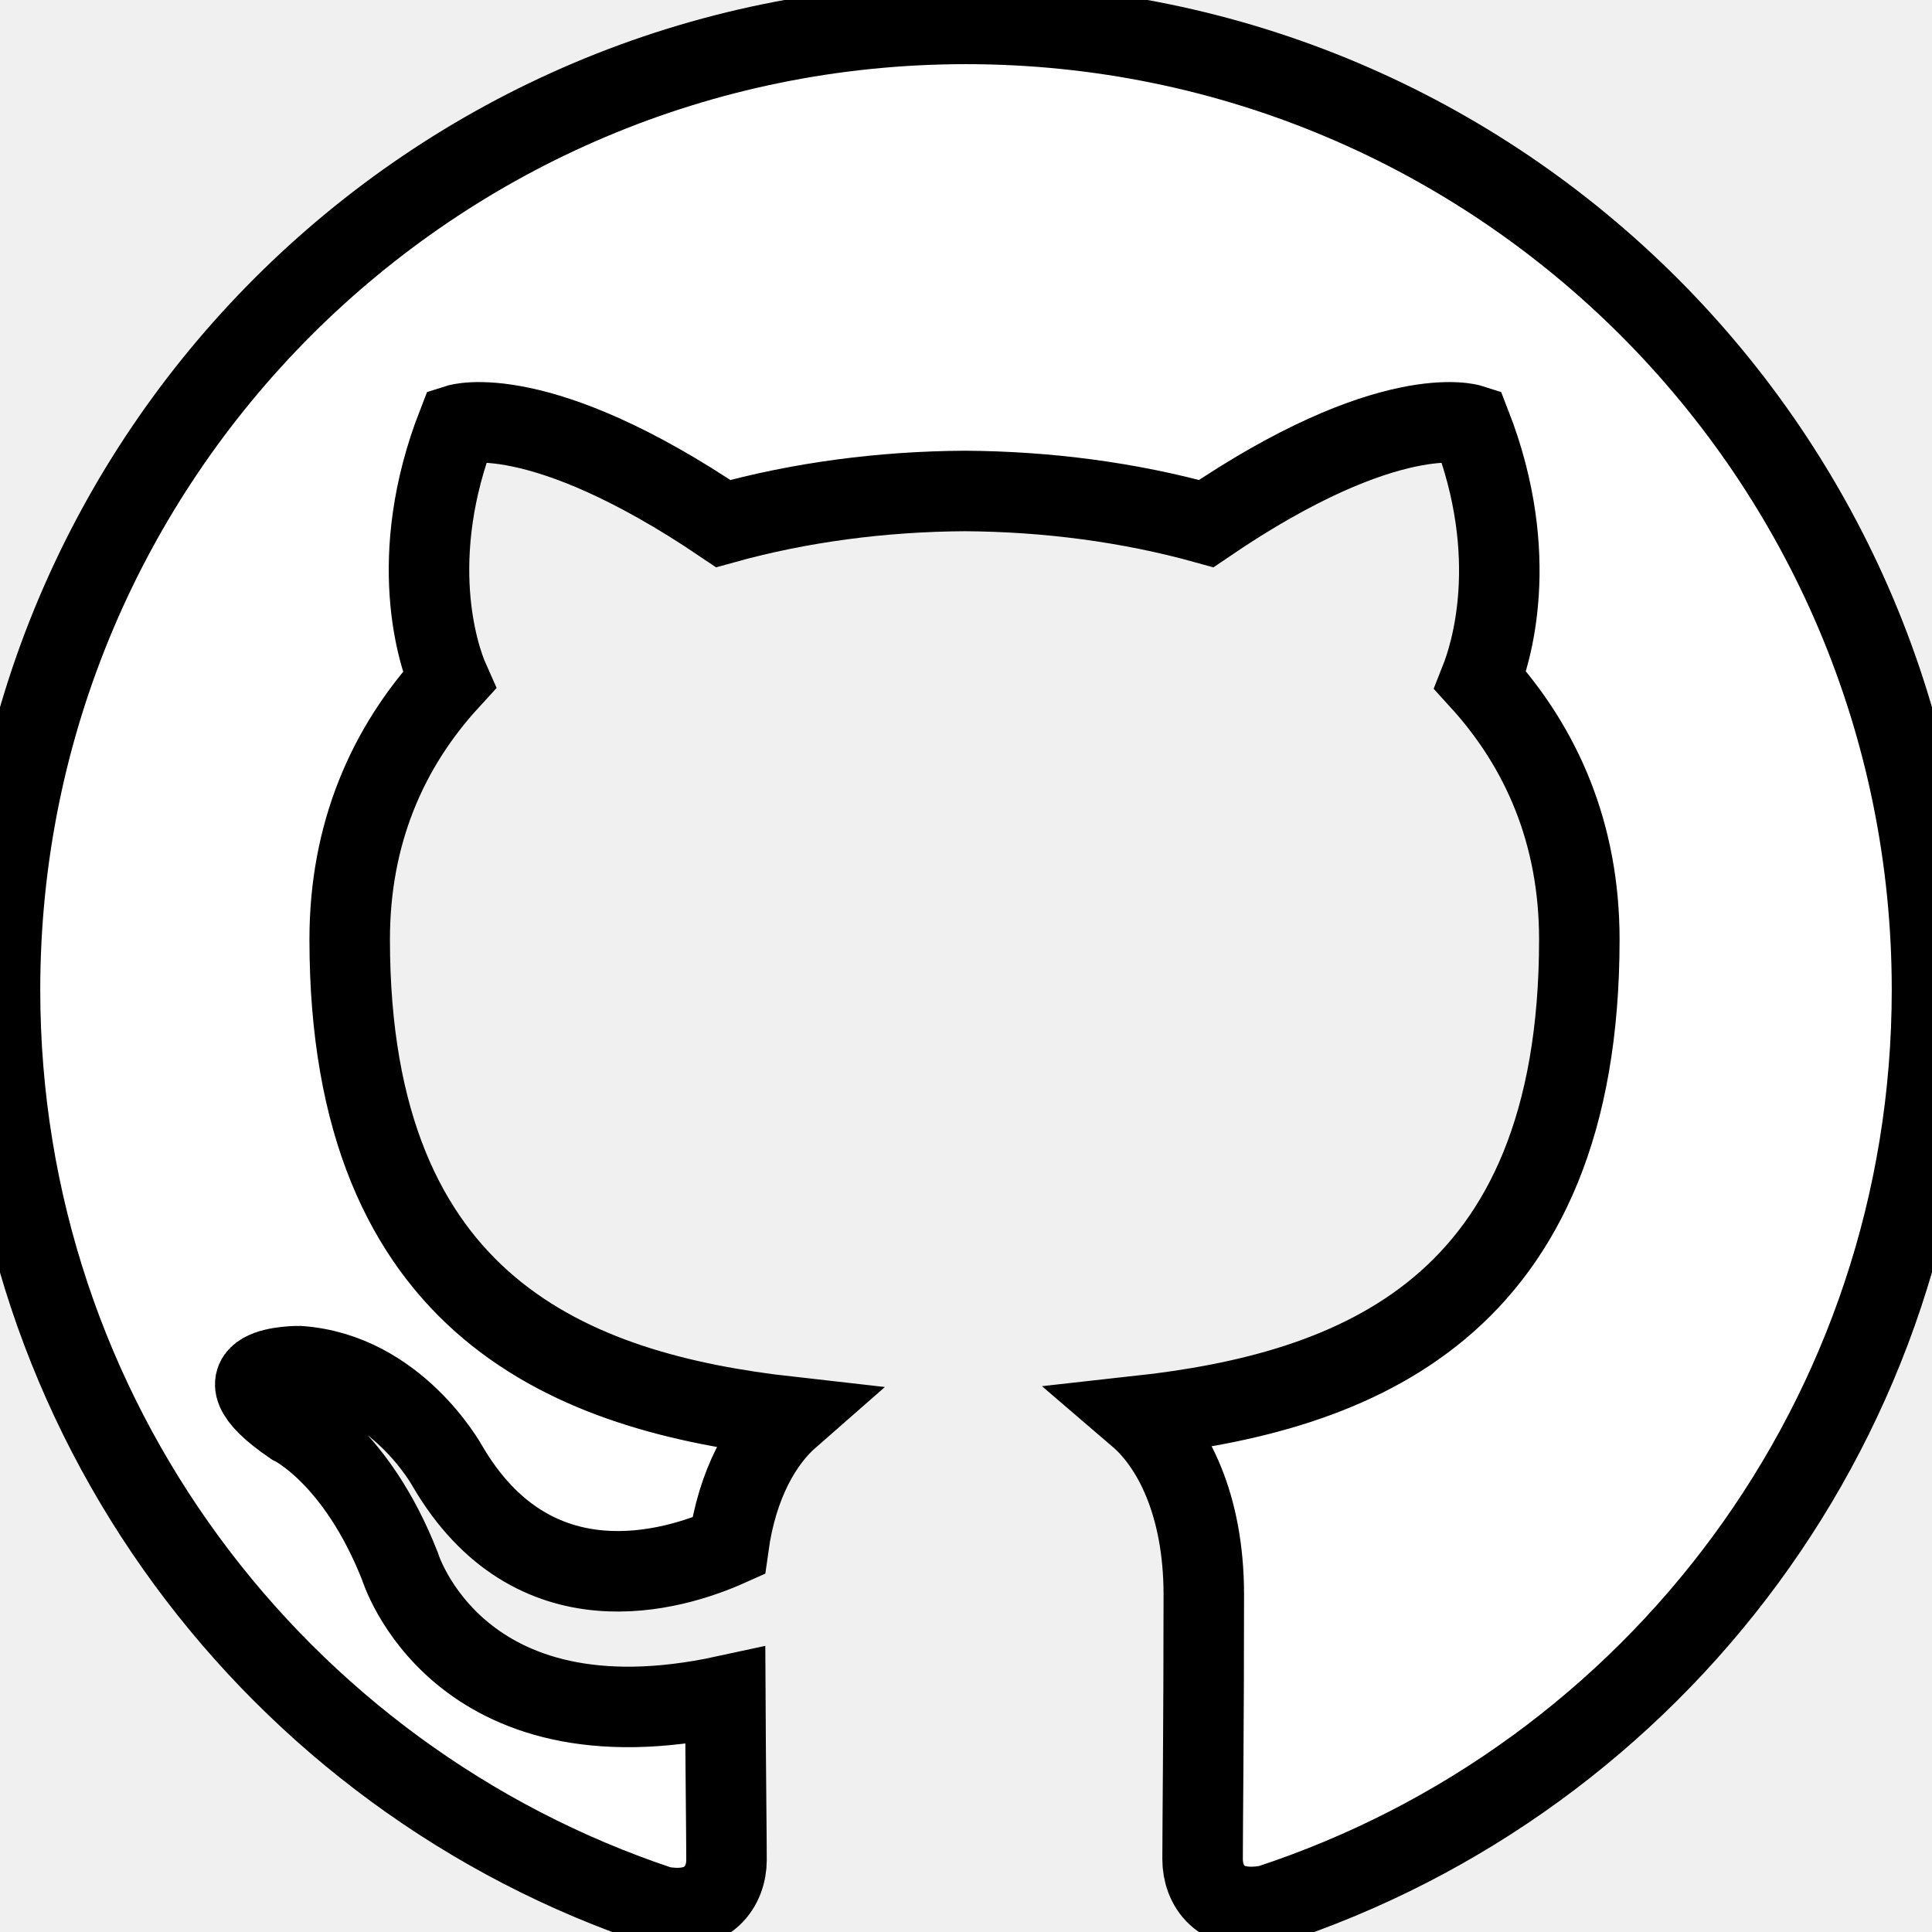
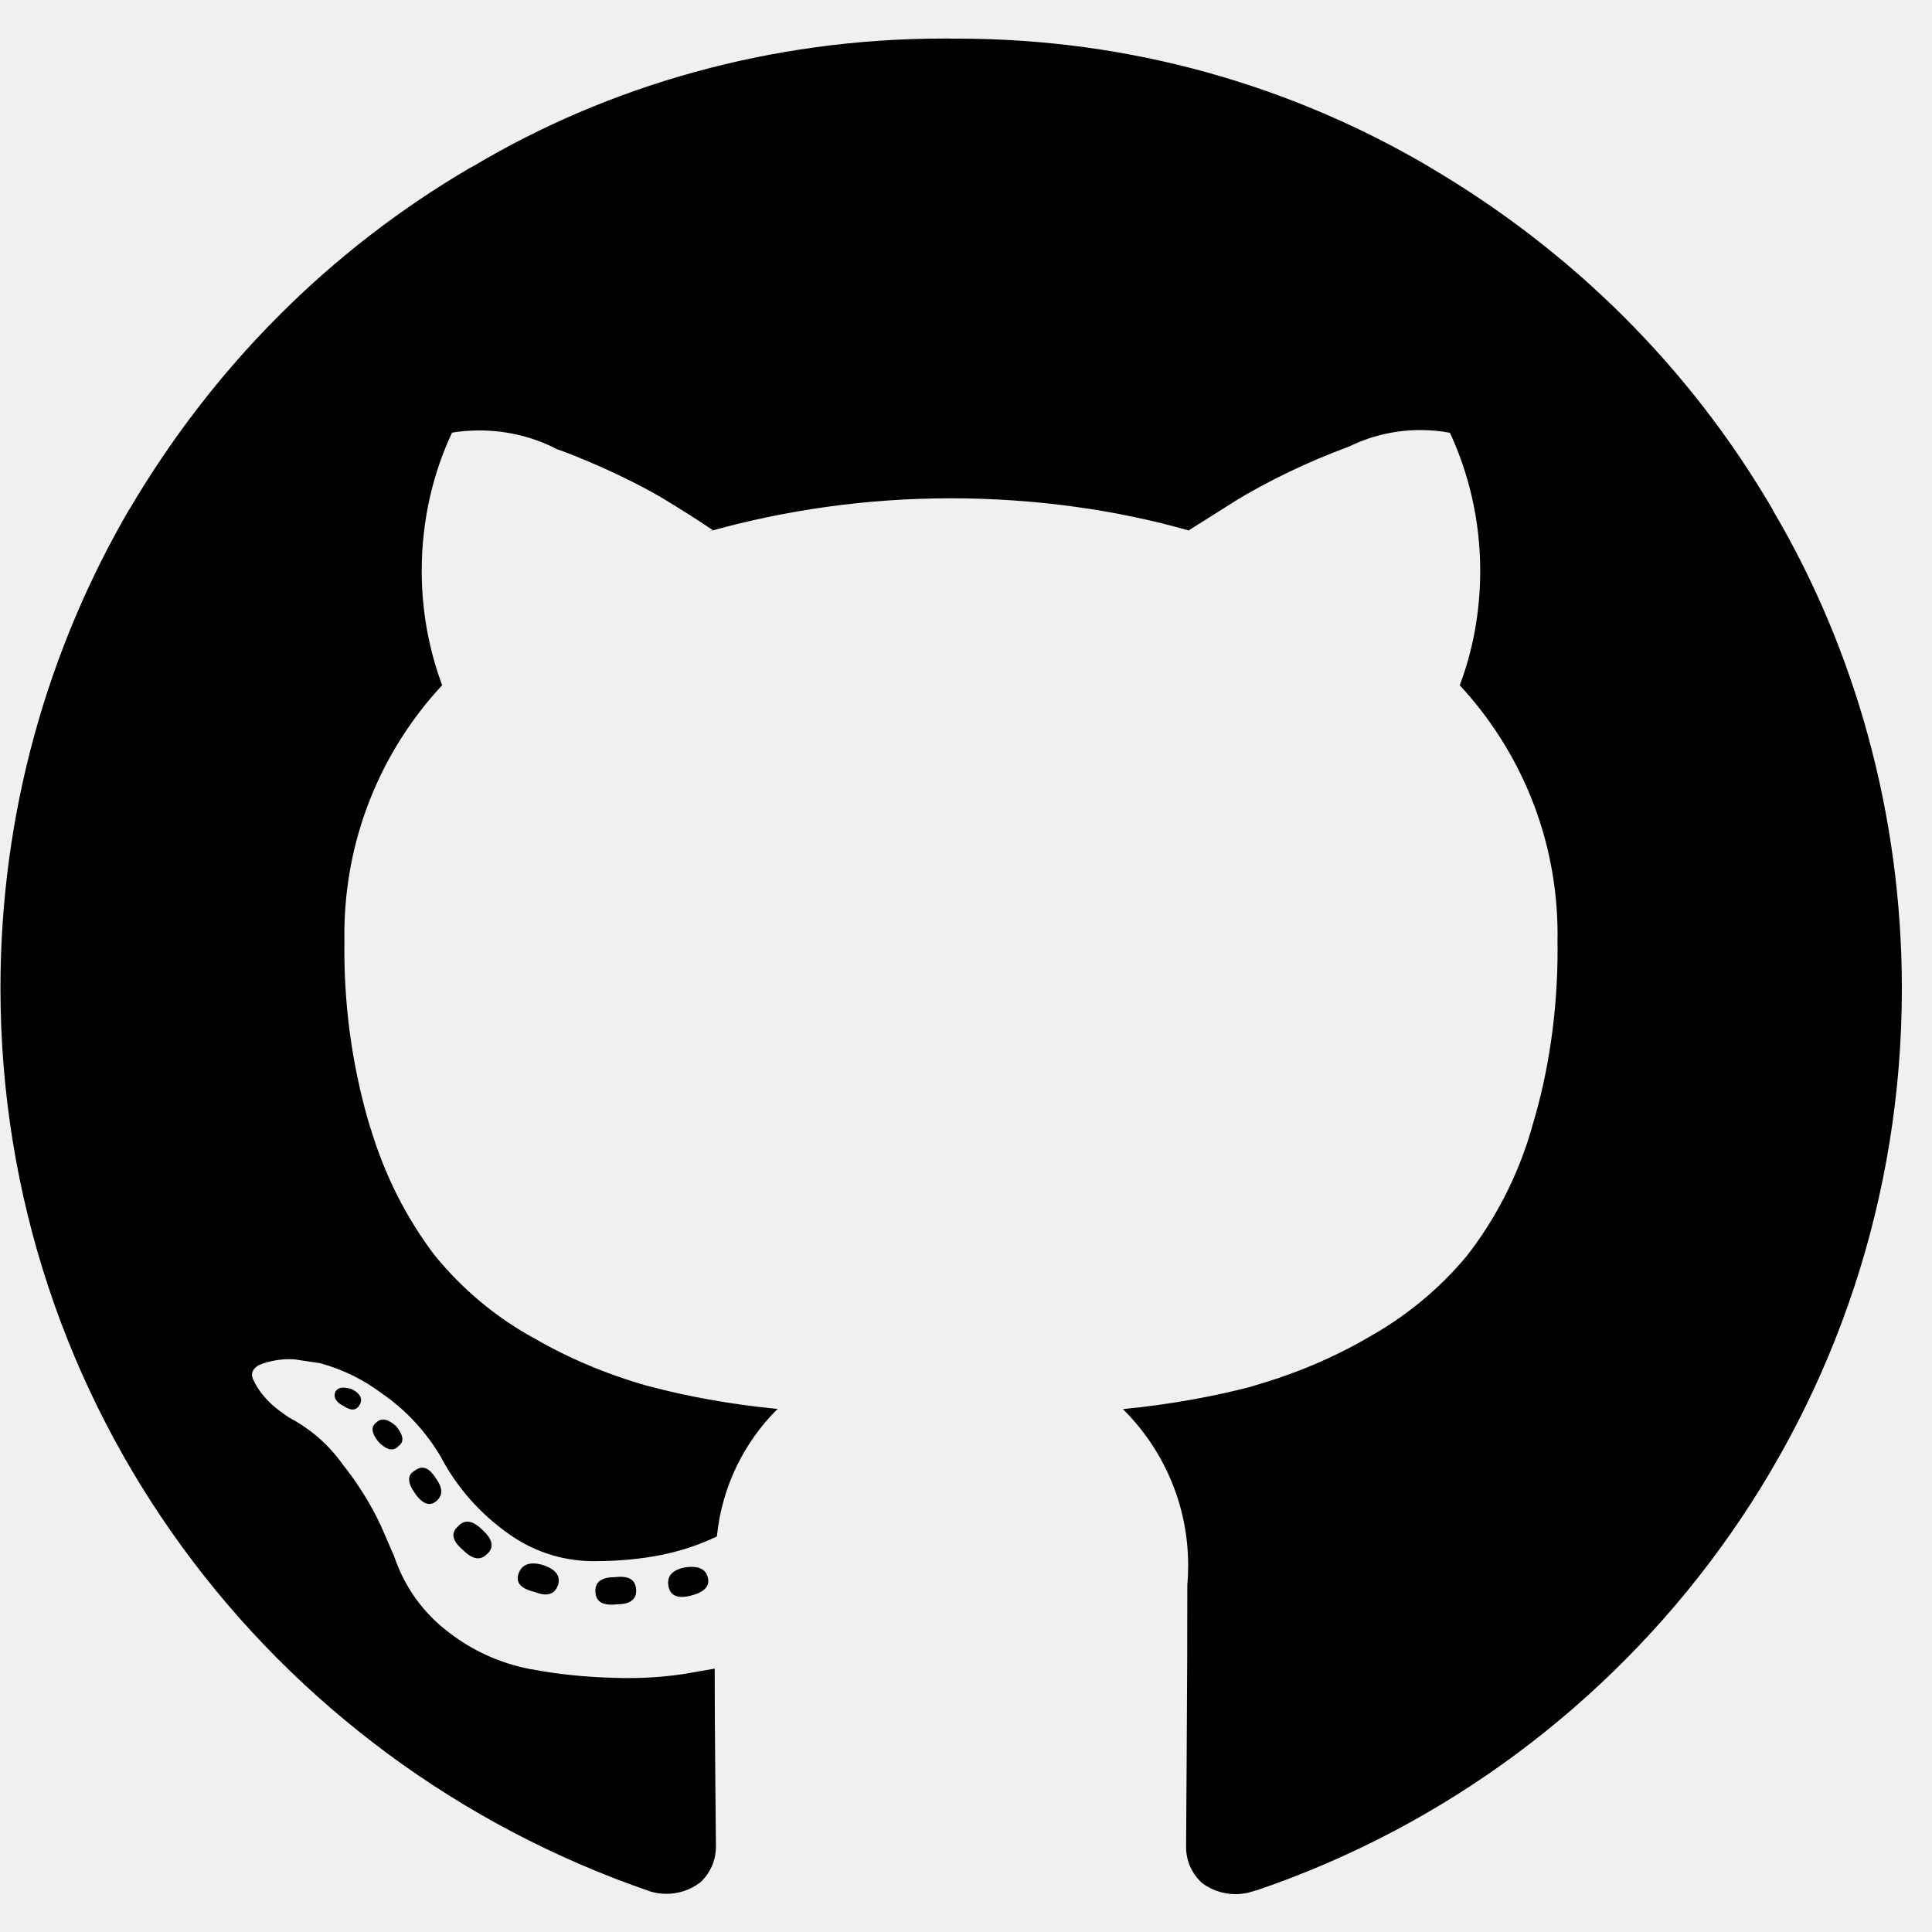
- <svg xmlns="http://www.w3.org/2000/svg" width="32" height="32" viewBox="0 0 24 24">
-   <path stroke="#000" fill="#fff" d="M12 .297c-6.63 0-12 5.373-12 12 0 5.303 3.438 9.8 8.205 11.385.6.113.82-.258.82-.577 0-.285-.01-1.04-.015-2.04-3.338.724-4.042-1.61-4.042-1.61C4.422 18.07 3.633 17.7 3.633 17.7c-1.087-.744.084-.729.084-.729 1.205.084 1.838 1.236 1.838 1.236 1.07 1.835 2.809 1.305 3.495.998.108-.776.417-1.305.76-1.605-2.665-.3-5.466-1.332-5.466-5.93 0-1.31.465-2.38 1.235-3.22-.135-.303-.54-1.523.105-3.176 0 0 1.005-.322 3.3 1.23.96-.267 1.98-.399 3-.405 1.02.006 2.04.138 3 .405 2.28-1.552 3.285-1.23 3.285-1.23.645 1.653.24 2.873.12 3.176.765.84 1.23 1.91 1.23 3.22 0 4.61-2.805 5.625-5.475 5.92.42.36.81 1.096.81 2.22 0 1.606-.015 2.896-.015 3.286 0 .315.21.69.825.57C20.565 22.092 24 17.592 24 12.297c0-6.627-5.373-12-12-12" />
+ <svg xmlns="http://www.w3.org/2000/svg" fill="#000000" width="800px" height="800px" viewBox="0 -0.5 25 25">
+   <path d="m12.301 0h.093c2.242 0 4.34.613 6.137 1.68l-.055-.031c1.871 1.094 3.386 2.609 4.449 4.422l.031.058c1.04 1.769 1.654 3.896 1.654 6.166 0 5.406-3.483 10-8.327 11.658l-.087.026c-.063.02-.135.031-.209.031-.162 0-.312-.054-.433-.144l.002.001c-.128-.115-.208-.281-.208-.466 0-.005 0-.01 0-.014v.001q0-.048.008-1.226t.008-2.154c.007-.075.011-.161.011-.249 0-.792-.323-1.508-.844-2.025.618-.061 1.176-.163 1.718-.305l-.076.017c.573-.16 1.073-.373 1.537-.642l-.031.017c.508-.28.938-.636 1.292-1.058l.006-.007c.372-.476.663-1.036.84-1.645l.009-.035c.209-.683.329-1.468.329-2.281 0-.045 0-.091-.001-.136v.007c0-.022.001-.047.001-.072 0-1.248-.482-2.383-1.269-3.23l.003.003c.168-.44.265-.948.265-1.479 0-.649-.145-1.263-.404-1.814l.011.026c-.115-.022-.246-.035-.381-.035-.334 0-.649.078-.929.216l.012-.005c-.568.21-1.054.448-1.512.726l.038-.022-.609.384c-.922-.264-1.981-.416-3.075-.416s-2.153.152-3.157.436l.081-.02q-.256-.176-.681-.433c-.373-.214-.814-.421-1.272-.595l-.066-.022c-.293-.154-.64-.244-1.009-.244-.124 0-.246.01-.364.03l.013-.002c-.248.524-.393 1.139-.393 1.788 0 .531.097 1.04.275 1.509l-.01-.029c-.785.844-1.266 1.979-1.266 3.227 0 .025 0 .051.001.076v-.004c-.001.039-.001.084-.001.13 0 .809.12 1.591.344 2.327l-.015-.057c.189.643.476 1.202.85 1.693l-.009-.013c.354.435.782.793 1.267 1.062l.022.011c.432.252.933.465 1.46.614l.046.011c.466.125 1.024.227 1.595.284l.046.004c-.431.428-.718 1-.784 1.638l-.001.012c-.207.101-.448.183-.699.236l-.021.004c-.256.051-.549.08-.85.08-.022 0-.044 0-.066 0h.003c-.394-.008-.756-.136-1.055-.348l.006.004c-.371-.259-.671-.595-.881-.986l-.007-.015c-.198-.336-.459-.614-.768-.827l-.009-.006c-.225-.169-.49-.301-.776-.38l-.016-.004-.32-.048c-.023-.002-.05-.003-.077-.003-.14 0-.273.028-.394.077l.007-.003q-.128.072-.08.184c.039.086.087.16.145.225l-.001-.001c.061.072.13.135.205.19l.003.002.112.08c.283.148.516.354.693.603l.004.006c.191.237.359.505.494.792l.01.024.16.368c.135.402.38.738.7.981l.005.004c.3.234.662.402 1.057.478l.016.002c.33.064.714.104 1.106.112h.007c.045.002.097.002.15.002.261 0 .517-.021.767-.062l-.027.004.368-.064q0 .609.008 1.418t.008.873v.014c0 .185-.08.351-.208.466h-.001c-.119.089-.268.143-.431.143-.075 0-.147-.011-.214-.032l.005.001c-4.929-1.689-8.409-6.283-8.409-11.69 0-2.268.612-4.393 1.681-6.219l-.032.058c1.094-1.871 2.609-3.386 4.422-4.449l.058-.031c1.739-1.034 3.835-1.645 6.073-1.645h.098-.005zm-7.64 17.666q.048-.112-.112-.192-.16-.048-.208.032-.048.112.112.192.144.096.208-.032zm.497.545q.112-.08-.032-.256-.16-.144-.256-.048-.112.08.032.256.159.157.256.047zm.48.72q.144-.112 0-.304-.128-.208-.272-.096-.144.08 0 .288t.272.112zm.672.673q.128-.128-.064-.304-.192-.192-.32-.048-.144.128.064.304.192.192.32.044zm.913.4q.048-.176-.208-.256-.24-.064-.304.112t.208.24q.24.097.304-.096zm1.009.08q0-.208-.272-.176-.256 0-.256.176 0 .208.272.176.256.001.256-.175zm.929-.16q-.032-.176-.288-.144-.256.048-.224.24t.288.128.225-.224z" />
</svg>
